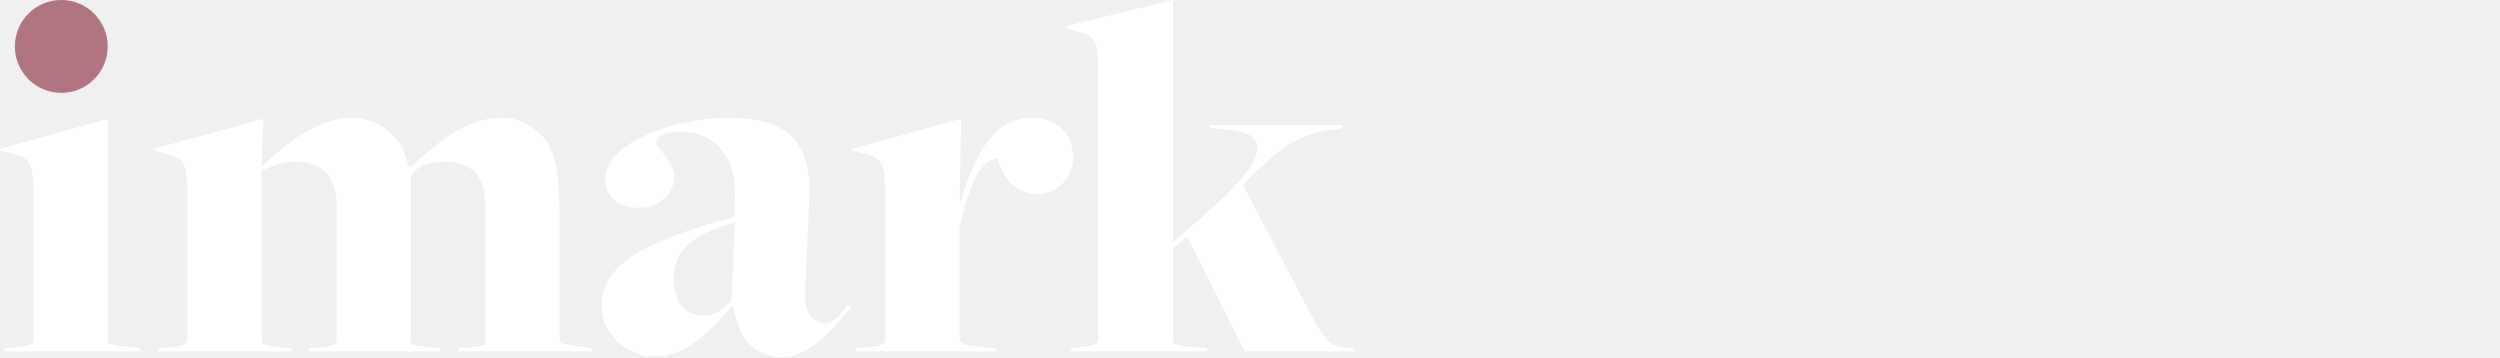
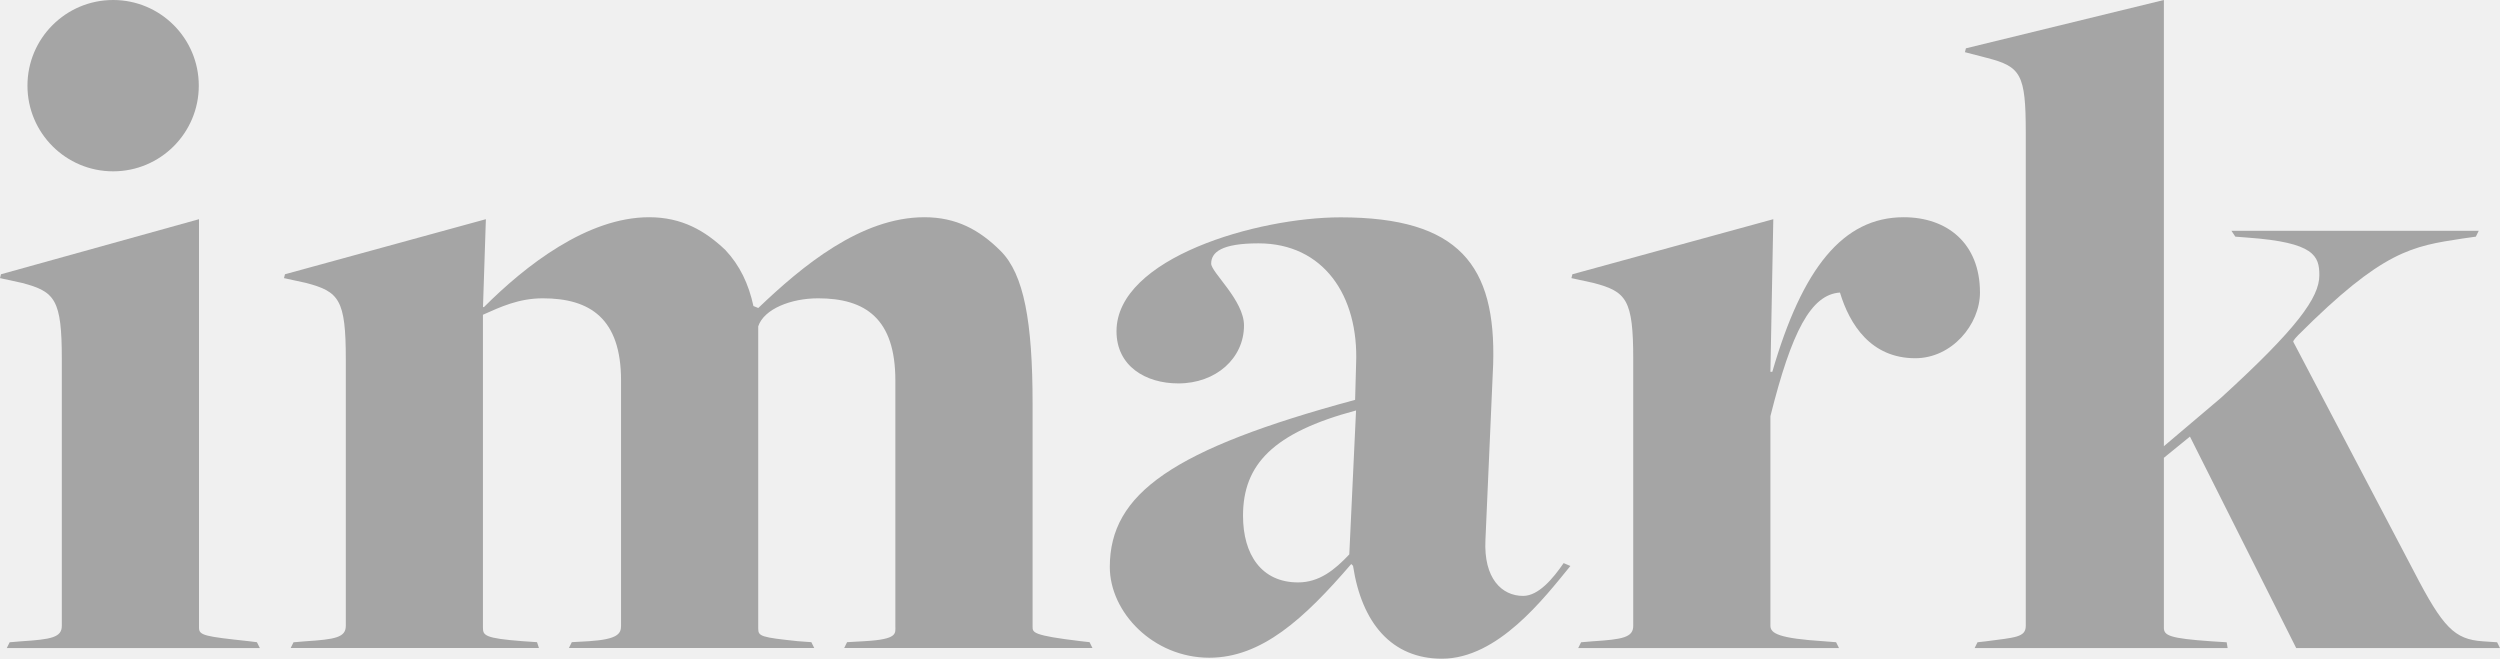
- <svg xmlns="http://www.w3.org/2000/svg" id="Ebene_1" data-name="Ebene 1" viewBox="0 0 895.32 127.87">
+ <svg xmlns="http://www.w3.org/2000/svg" id="Ebene_1" version="1.1" viewBox="0 0 485.31 127.87">
  <defs>
    <style>
-       .cls-1 {
-         fill: #fff;
-       }
- 
-       .cls-2 {
-         fill: #b17582;
+       .st0 {
+         fill: #a5a5a5;
      }
    </style>
  </defs>
-   <path class="cls-1" d="m1.87,124.68l2.25-.19c5.81-.37,7.87-.75,7.87-3v-51.75c0-11.62-1.31-13.12-7.69-14.81l-4.31-.94.19-.75,38.44-10.69v79.31c0,1.5,1.12,1.69,9.75,2.62l1.5.19.56,1.13H1.31l.56-1.13ZM24.56,1.87" />
-   <path class="cls-1" d="m57,124.68l2.25-.19c5.81-.37,7.87-.75,7.87-3v-51.75c0-11.62-1.31-13.12-7.69-14.81l-4.31-.94.19-.75,39-10.69-.56,17.06h.19c8.06-8.06,20.06-17.44,32.06-17.44,6.37,0,10.87,2.62,14.81,6.37,2.81,3,4.5,6.56,5.44,10.87l.94.38c8.44-8.06,19.87-17.62,32.25-17.62,6.19,0,10.69,2.44,14.81,6.56,4.5,4.5,6.19,13.69,6.19,29.62v43.31c0,1.13,0,1.69,9.37,2.81l1.69.19.56,1.13h-48.19l.56-1.13,3.37-.19c6.56-.37,6-1.5,6-3v-47.62c0-12-5.81-15.94-15-15.94-5.25,0-10.5,2.06-11.62,5.44v58.68c0,1.5.56,1.69,7.69,2.44l2.62.19.56,1.13h-47.62l.56-1.13,3.37-.19c5.62-.37,6.19-1.5,6.19-3v-47.62c0-12-6-15.94-15.19-15.94-4.69,0-8.25,1.69-11.62,3.19v60.75c0,1.5.37,2.06,7.69,2.62l2.81.19.37,1.13h-48.19l.56-1.13Z" />
-   <path class="cls-1" d="m262.67,109.87l-.37-.38c-9.19,10.69-17.44,18.19-27.56,18.19-10.87,0-19.31-8.81-19.31-17.62,0-14.25,12.19-22.87,47.62-32.44l.19-6.94c.56-13.31-6.37-23.44-18.94-23.44-7.12,0-9.19,1.69-9.19,3.94,0,1.69,6.37,7.12,6.37,12,0,6.37-5.44,11.25-12.75,11.25-6.37,0-12-3.37-12-10.12,0-14.25,27.37-22.12,43.5-22.12,23.06,0,30.19,9.37,29.62,28.5l-1.5,34.12c-.37,7.5,3.19,10.87,7.31,10.87,3,0,5.81-3.37,7.87-6.37l1.31.56c-5.06,6.19-14.06,18-24.94,18-9.75,0-15.56-6.94-17.25-18Zm-.75-2.25l1.31-27.94c-16.12,4.31-21.94,10.5-21.94,20.44,0,7.5,3.56,12.94,10.69,12.94,4.12,0,7.12-2.44,9.94-5.44Z" />
-   <path class="cls-1" d="m306.92,124.68l2.25-.19c5.81-.37,7.87-.75,7.87-3v-51.75c0-11.62-1.31-13.12-7.69-14.81l-4.31-.94.19-.75,39-10.69-.56,29.62h.37c5.81-20.06,13.69-30,25.5-30,8.44,0,14.81,5.06,14.81,14.62,0,6.19-5.44,12.75-12.56,12.75-8.62,0-12.75-6.56-14.62-12.75-5.62.38-9.37,7.5-13.5,24v40.69c0,1.5,1.69,2.44,10.31,3l2.44.19.56,1.13h-50.62l.56-1.13Z" />
-   <path class="cls-1" d="m383.86,124.68l1.69-.19c5.62-.75,7.69-.75,7.69-3V25.69c0-11.25-.94-12.75-7.5-14.44l-4.31-1.12.19-.75L420.05,0v86.62l11.06-9.37c14.81-13.5,19.12-19.5,19.12-23.81,0-3.75-.94-6.37-13.87-7.31l-2.44-.19-.75-1.13h48l-.56,1.13-2.62.37c-9.75,1.5-15.37,2.25-31.87,18.75,0,0-1.12,1.13-.94,1.31l23.44,44.62c5.62,10.87,7.87,13.12,13.31,13.5l2.81.19.56,1.13h-39.56l-1.69-3.37-18.94-37.69-5.06,4.12v33c0,1.5,1.12,2.06,9.19,2.62l3,.19.19,1.13h-49.12l.56-1.13Z" />
-   <circle class="cls-2" cx="21.95" cy="16.63" r="16.63" />
+   <path class="st0" d="M1.88,124.68l2.25-.19c5.81-.37,7.87-.75,7.87-3v-51.75c0-11.62-1.31-13.12-7.69-14.81l-4.31-.94.19-.75,38.44-10.69v79.31c0,1.5,1.12,1.69,9.75,2.62l1.5.19.56,1.13H1.32l.56-1.13h0Z" />
+   <path class="st0" d="M57.01,124.68l2.25-.19c5.81-.37,7.87-.75,7.87-3v-51.75c0-11.62-1.31-13.12-7.69-14.81l-4.31-.94.19-.75,39-10.69-.56,17.06h.19c8.06-8.06,20.06-17.44,32.06-17.44,6.37,0,10.87,2.62,14.81,6.37,2.81,3,4.5,6.56,5.44,10.87l.94.38c8.44-8.06,19.87-17.62,32.25-17.62,6.19,0,10.69,2.44,14.81,6.56,4.5,4.5,6.19,13.69,6.19,29.62v43.31c0,1.13,0,1.69,9.37,2.81l1.69.19.56,1.13h-48.19l.56-1.13,3.37-.19c6.56-.37,6-1.5,6-3v-47.62c0-12-5.81-15.94-15-15.94-5.25,0-10.5,2.06-11.62,5.44v58.68c0,1.5.56,1.69,7.69,2.44l2.62.19.56,1.13h-47.62l.56-1.13,3.37-.19c5.62-.37,6.19-1.5,6.19-3v-47.62c0-12-6-15.94-15.19-15.94-4.69,0-8.25,1.69-11.62,3.19v60.75c0,1.5.37,2.06,7.69,2.62l2.81.19.37,1.13h-48.19l.56-1.13s.02.02.02.02Z" />
+   <path class="st0" d="M262.68,109.87l-.37-.38c-9.19,10.69-17.44,18.19-27.56,18.19-10.87,0-19.31-8.81-19.31-17.62,0-14.25,12.19-22.87,47.62-32.44l.19-6.94c.56-13.31-6.37-23.44-18.94-23.44-7.12,0-9.19,1.69-9.19,3.94,0,1.69,6.37,7.12,6.37,12,0,6.37-5.44,11.25-12.75,11.25-6.37,0-12-3.37-12-10.12,0-14.25,27.37-22.12,43.5-22.12,23.06,0,30.19,9.37,29.62,28.5l-1.5,34.12c-.37,7.5,3.19,10.87,7.31,10.87,3,0,5.81-3.37,7.87-6.37l1.31.56c-5.06,6.19-14.06,18-24.94,18-9.75,0-15.56-6.94-17.25-18h.02ZM261.93,107.62l1.31-27.94c-16.12,4.31-21.94,10.5-21.94,20.44,0,7.5,3.56,12.94,10.69,12.94,4.12,0,7.12-2.44,9.94-5.44Z" />
+   <path class="st0" d="M306.93,124.68l2.25-.19c5.81-.37,7.87-.75,7.87-3v-51.75c0-11.62-1.31-13.12-7.69-14.81l-4.31-.94.19-.75,39-10.69-.56,29.62h.37c5.81-20.06,13.69-30,25.5-30,8.44,0,14.81,5.06,14.81,14.62,0,6.19-5.44,12.75-12.56,12.75-8.62,0-12.75-6.56-14.62-12.75-5.62.38-9.37,7.5-13.5,24v40.69c0,1.5,1.69,2.44,10.31,3l2.44.19.56,1.13h-50.62l.56-1.13h0Z" />
+   <path class="st0" d="M383.87,124.68l1.69-.19c5.62-.75,7.69-.75,7.69-3V25.69c0-11.25-.94-12.75-7.5-14.44l-4.31-1.12.19-.75L420.06,0v86.62l11.06-9.37c14.81-13.5,19.12-19.5,19.12-23.81,0-3.75-.94-6.37-13.87-7.31l-2.44-.19-.75-1.13h48l-.56,1.13-2.62.37c-9.75,1.5-15.37,2.25-31.87,18.75,0,0-1.12,1.13-.94,1.31l23.44,44.62c5.62,10.87,7.87,13.12,13.31,13.5l2.81.19.56,1.13h-39.56l-1.69-3.37-18.94-37.69-5.06,4.12v33c0,1.5,1.12,2.06,9.19,2.62l3,.19.19,1.13h-49.12l.56-1.13s-.01,0-.01,0Z" />
+   <circle class="st0" cx="21.96" cy="16.63" r="16.63" />
</svg>
